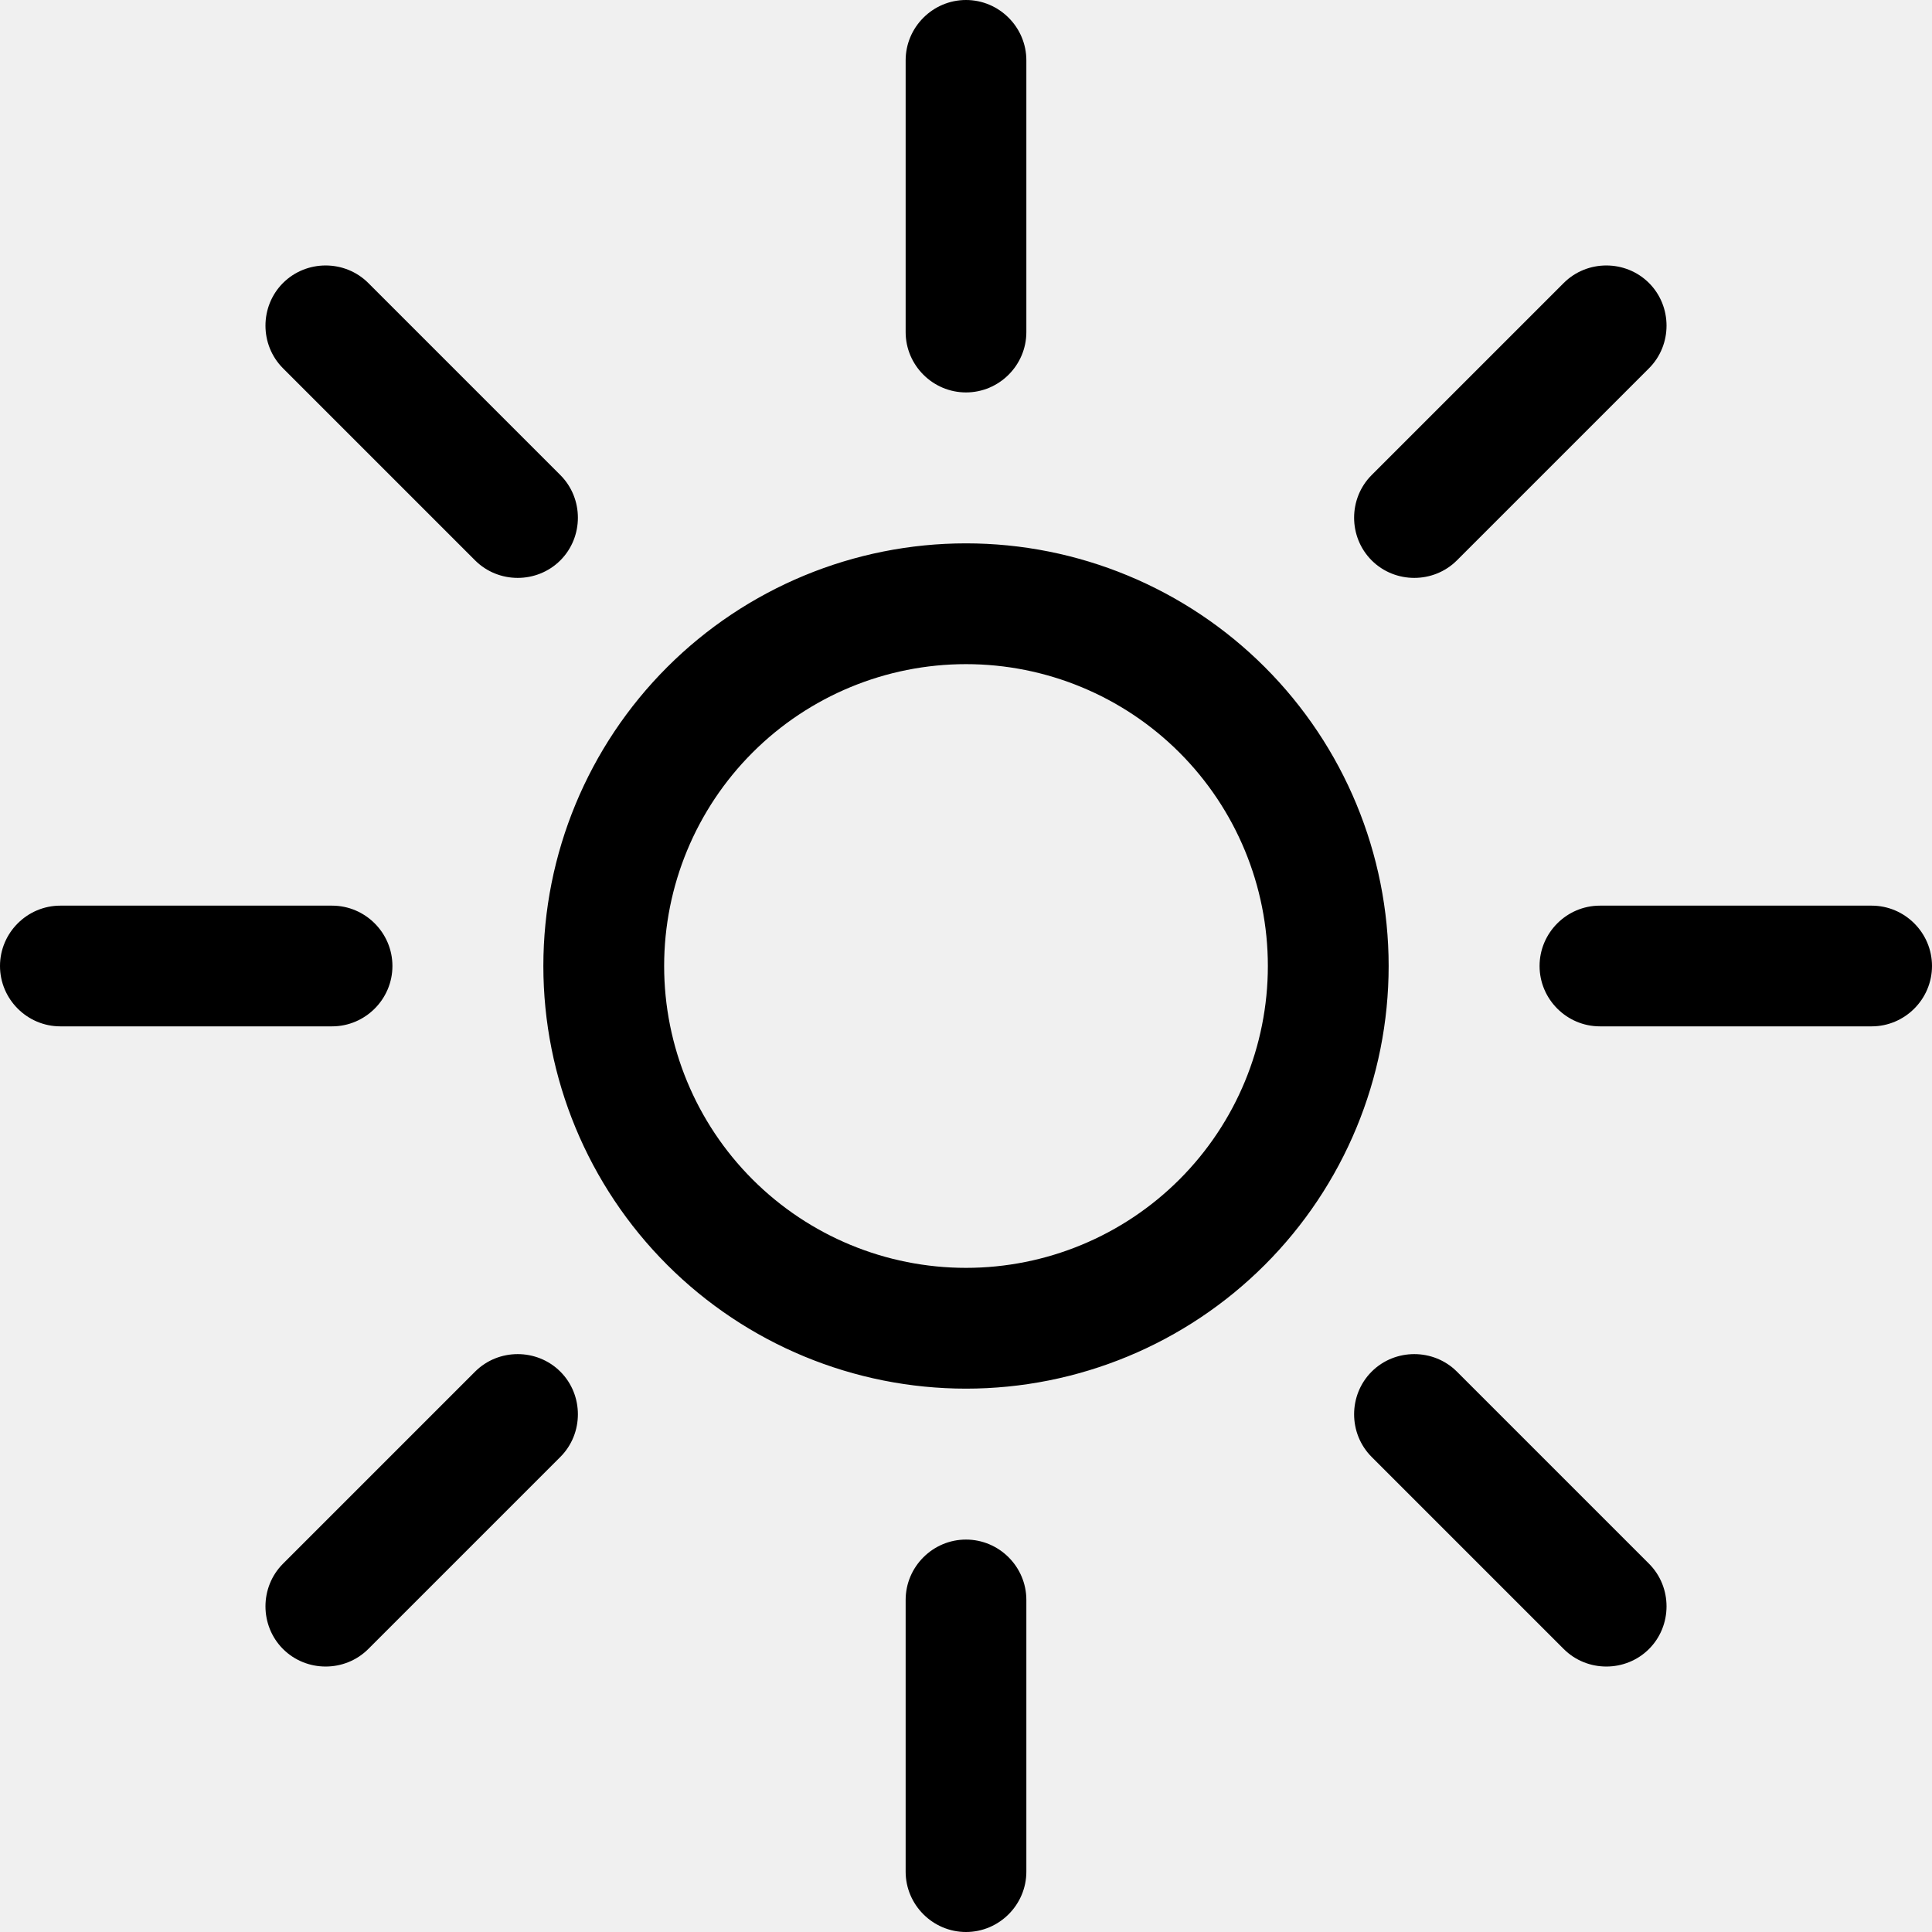
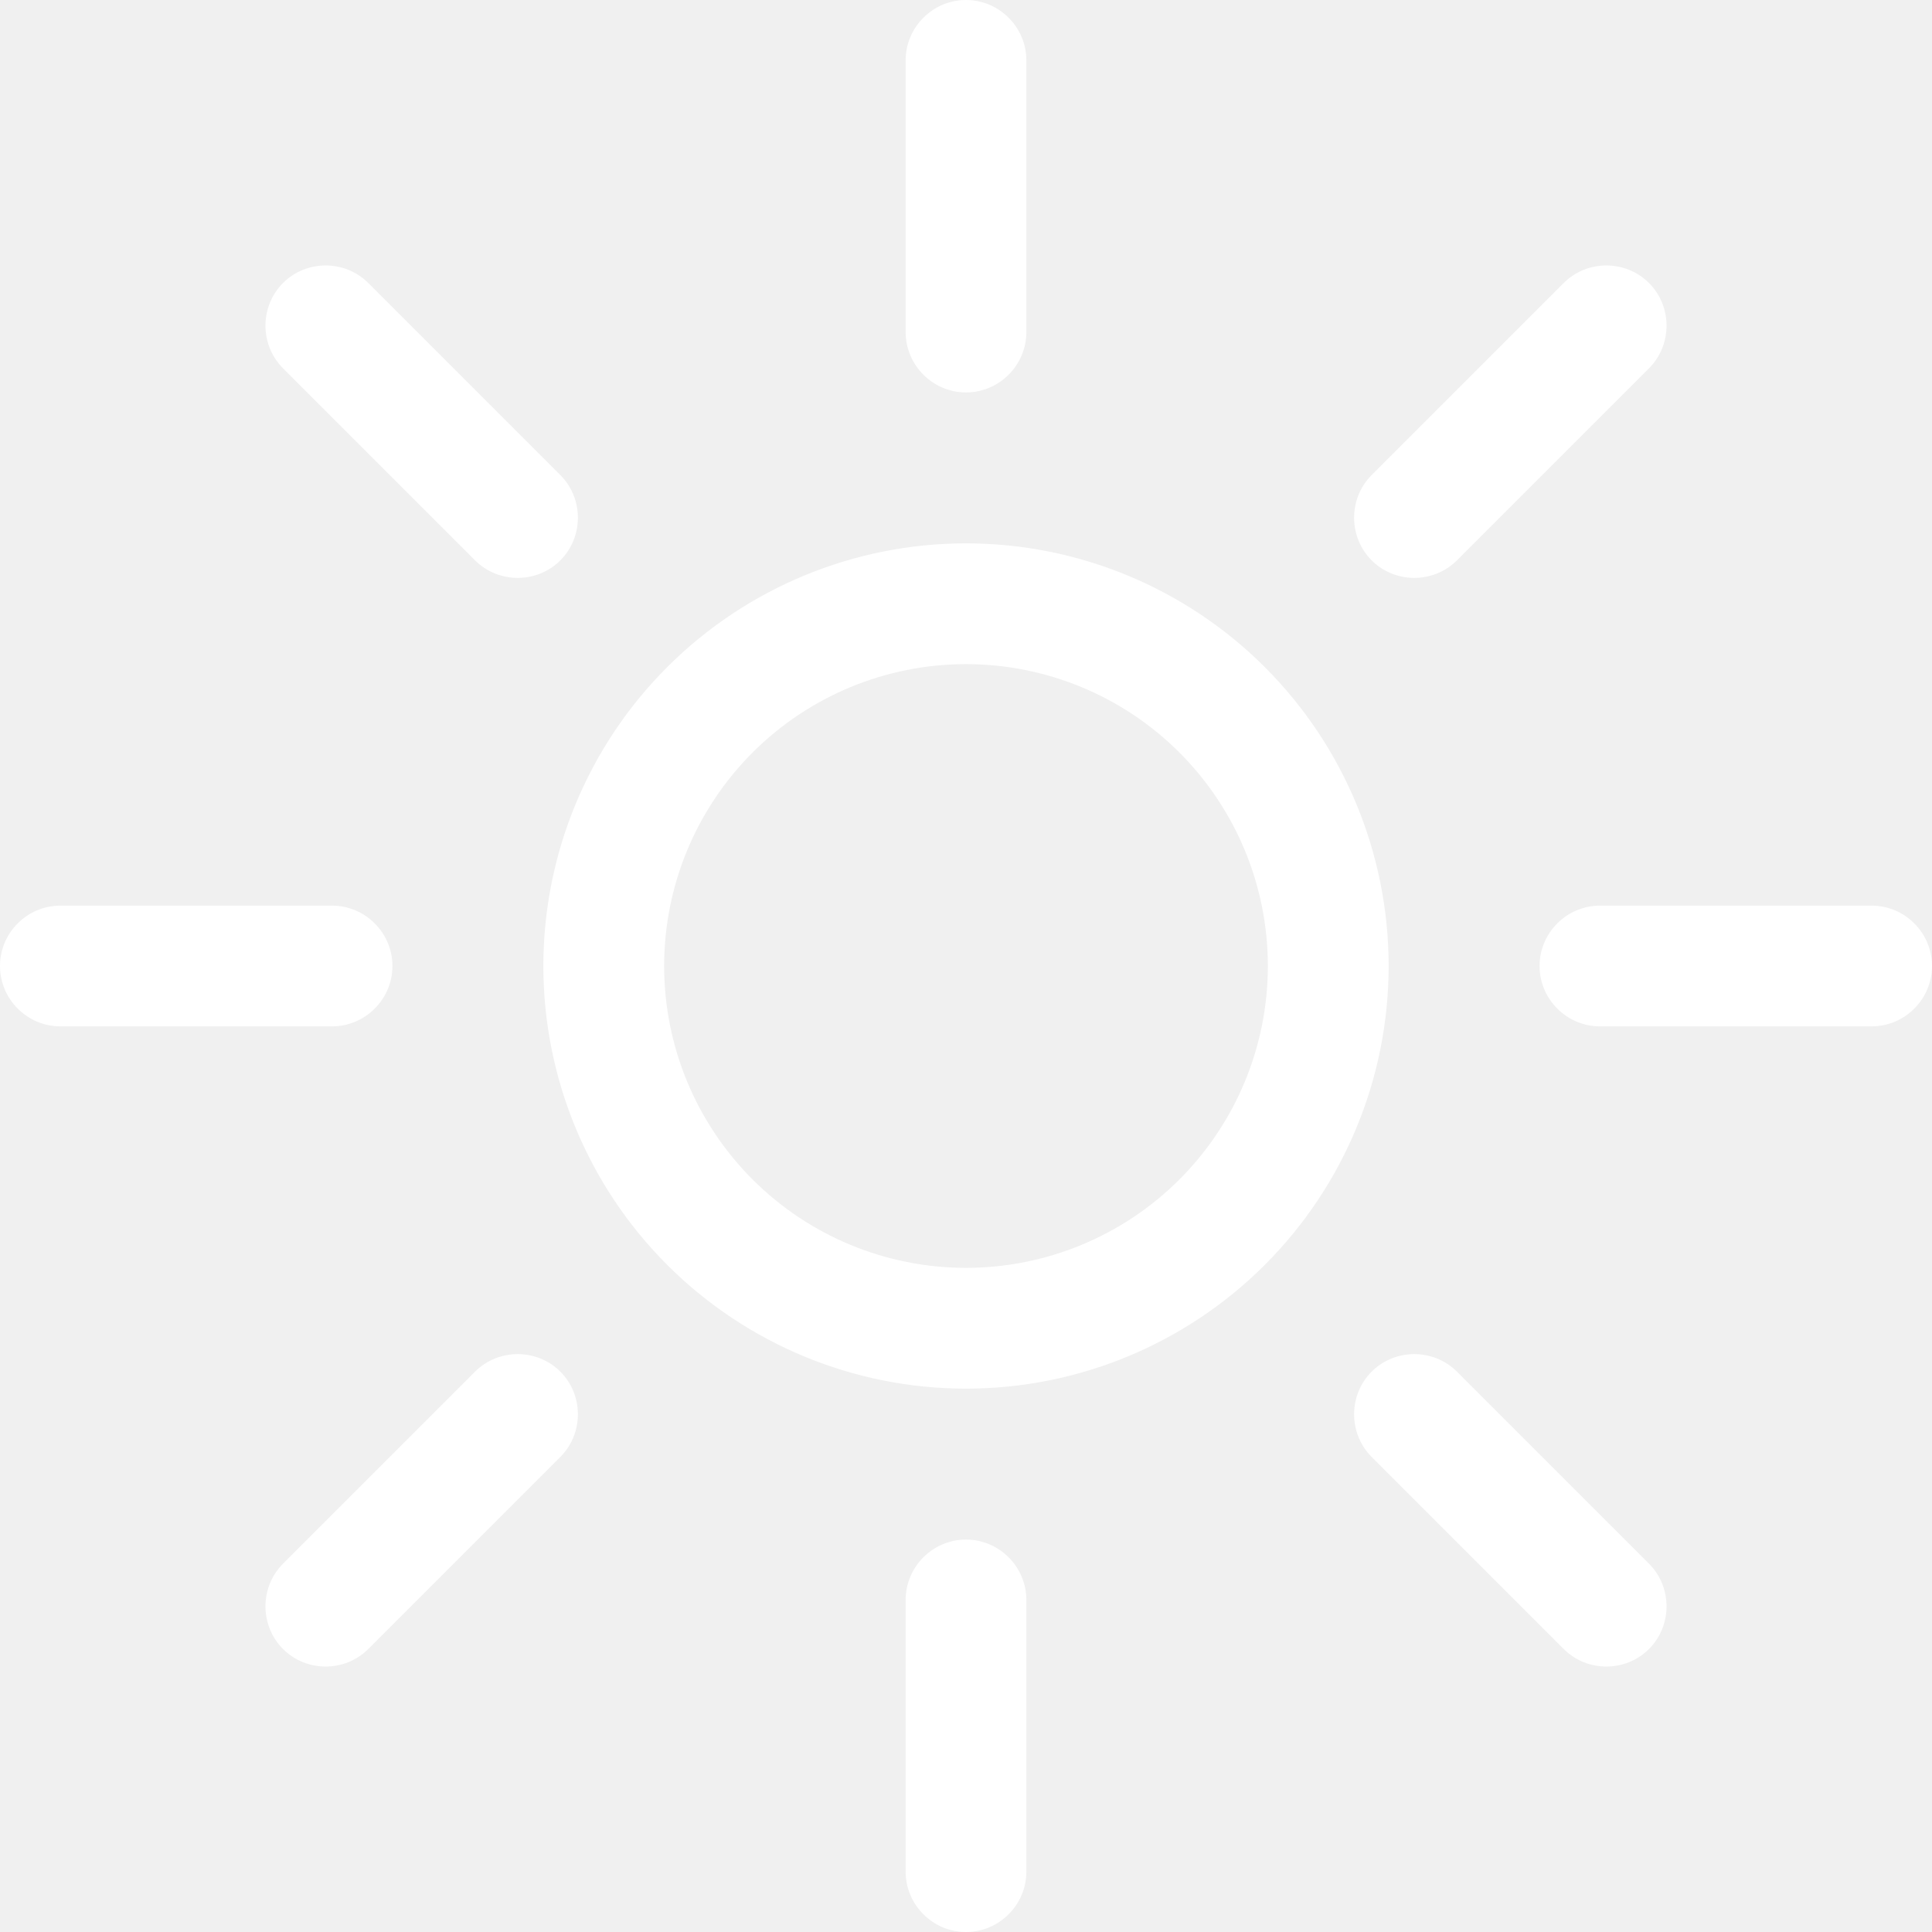
<svg xmlns="http://www.w3.org/2000/svg" width="50" height="50" viewBox="0 0 50 50" fill="none">
-   <path d="M25 50C24.141 50 23.438 49.297 23.438 48.438V41.406C23.438 40.547 24.141 39.844 25 39.844C25.859 39.844 26.562 40.547 26.562 41.406V48.438C26.562 49.297 25.859 50 25 50ZM25 10.156C24.141 10.156 23.438 9.453 23.438 8.594V1.562C23.438 0.703 24.141 0 25 0C25.859 0 26.562 0.703 26.562 1.562V8.594C26.562 9.453 25.859 10.156 25 10.156ZM42.676 42.676C42.07 43.281 41.074 43.281 40.469 42.676L35.498 37.705C34.893 37.1 34.893 36.103 35.498 35.498C36.103 34.893 37.1 34.893 37.705 35.498L42.676 40.469C43.281 41.074 43.281 42.07 42.676 42.676ZM14.502 14.502C13.896 15.107 12.9 15.107 12.295 14.502L7.324 9.531C6.719 8.926 6.719 7.93 7.324 7.324C7.93 6.719 8.926 6.719 9.531 7.324L14.502 12.295C15.107 12.9 15.107 13.896 14.502 14.502ZM48.438 26.562H41.406C40.547 26.562 39.844 25.859 39.844 25C39.844 24.141 40.547 23.438 41.406 23.438H48.438C49.297 23.438 50 24.141 50 25C50 25.859 49.297 26.562 48.438 26.562ZM8.594 26.562H1.562C0.703 26.562 0 25.859 0 25C0 24.141 0.703 23.438 1.562 23.438H8.594C9.453 23.438 10.156 24.141 10.156 25C10.156 25.859 9.453 26.562 8.594 26.562ZM42.676 7.324C43.281 7.93 43.281 8.926 42.676 9.531L37.705 14.502C37.1 15.107 36.103 15.107 35.498 14.502C34.893 13.896 34.893 12.9 35.498 12.295L40.469 7.324C41.074 6.719 42.07 6.719 42.676 7.324ZM14.502 35.498C15.107 36.103 15.107 37.1 14.502 37.705L9.531 42.676C8.926 43.281 7.93 43.281 7.324 42.676C6.719 42.07 6.719 41.074 7.324 40.469L12.295 35.498C12.9 34.893 13.896 34.893 14.502 35.498ZM32.812 25C32.812 22.928 31.989 20.941 30.524 19.476C29.059 18.011 27.072 17.188 25 17.188C22.928 17.188 20.941 18.011 19.476 19.476C18.011 20.941 17.188 22.928 17.188 25C17.188 27.072 18.011 29.059 19.476 30.524C20.941 31.989 22.928 32.812 25 32.812C27.072 32.812 29.059 31.989 30.524 30.524C31.989 29.059 32.812 27.072 32.812 25ZM14.062 25C14.062 22.099 15.215 19.317 17.266 17.266C19.317 15.215 22.099 14.062 25 14.062C27.901 14.062 30.683 15.215 32.734 17.266C34.785 19.317 35.938 22.099 35.938 25C35.938 27.901 34.785 30.683 32.734 32.734C30.683 34.785 27.901 35.938 25 35.938C22.099 35.938 19.317 34.785 17.266 32.734C15.215 30.683 14.062 27.901 14.062 25Z" fill="black" />
+   <path d="M25 50C24.141 50 23.438 49.297 23.438 48.438V41.406C23.438 40.547 24.141 39.844 25 39.844C25.859 39.844 26.562 40.547 26.562 41.406V48.438C26.562 49.297 25.859 50 25 50ZM25 10.156C24.141 10.156 23.438 9.453 23.438 8.594V1.562C23.438 0.703 24.141 0 25 0C25.859 0 26.562 0.703 26.562 1.562V8.594C26.562 9.453 25.859 10.156 25 10.156ZM42.676 42.676C42.07 43.281 41.074 43.281 40.469 42.676L35.498 37.705C34.893 37.1 34.893 36.103 35.498 35.498C36.103 34.893 37.1 34.893 37.705 35.498L42.676 40.469C43.281 41.074 43.281 42.07 42.676 42.676ZM14.502 14.502C13.896 15.107 12.9 15.107 12.295 14.502L7.324 9.531C6.719 8.926 6.719 7.93 7.324 7.324C7.93 6.719 8.926 6.719 9.531 7.324L14.502 12.295C15.107 12.9 15.107 13.896 14.502 14.502ZM48.438 26.562H41.406C40.547 26.562 39.844 25.859 39.844 25C39.844 24.141 40.547 23.438 41.406 23.438H48.438C49.297 23.438 50 24.141 50 25C50 25.859 49.297 26.562 48.438 26.562ZM8.594 26.562H1.562C0.703 26.562 0 25.859 0 25C0 24.141 0.703 23.438 1.562 23.438H8.594C9.453 23.438 10.156 24.141 10.156 25C10.156 25.859 9.453 26.562 8.594 26.562ZM42.676 7.324C43.281 7.93 43.281 8.926 42.676 9.531L37.705 14.502C37.1 15.107 36.103 15.107 35.498 14.502C34.893 13.896 34.893 12.9 35.498 12.295L40.469 7.324C41.074 6.719 42.07 6.719 42.676 7.324ZM14.502 35.498C15.107 36.103 15.107 37.1 14.502 37.705L9.531 42.676C8.926 43.281 7.93 43.281 7.324 42.676C6.719 42.07 6.719 41.074 7.324 40.469L12.295 35.498C12.9 34.893 13.896 34.893 14.502 35.498ZM32.812 25C32.812 22.928 31.989 20.941 30.524 19.476C29.059 18.011 27.072 17.188 25 17.188C22.928 17.188 20.941 18.011 19.476 19.476C18.011 20.941 17.188 22.928 17.188 25C17.188 27.072 18.011 29.059 19.476 30.524C20.941 31.989 22.928 32.812 25 32.812C27.072 32.812 29.059 31.989 30.524 30.524C31.989 29.059 32.812 27.072 32.812 25ZM14.062 25C14.062 22.099 15.215 19.317 17.266 17.266C19.317 15.215 22.099 14.062 25 14.062C27.901 14.062 30.683 15.215 32.734 17.266C34.785 19.317 35.938 22.099 35.938 25C35.938 27.901 34.785 30.683 32.734 32.734C30.683 34.785 27.901 35.938 25 35.938C22.099 35.938 19.317 34.785 17.266 32.734C15.215 30.683 14.062 27.901 14.062 25Z" fill="white" />
</svg>
